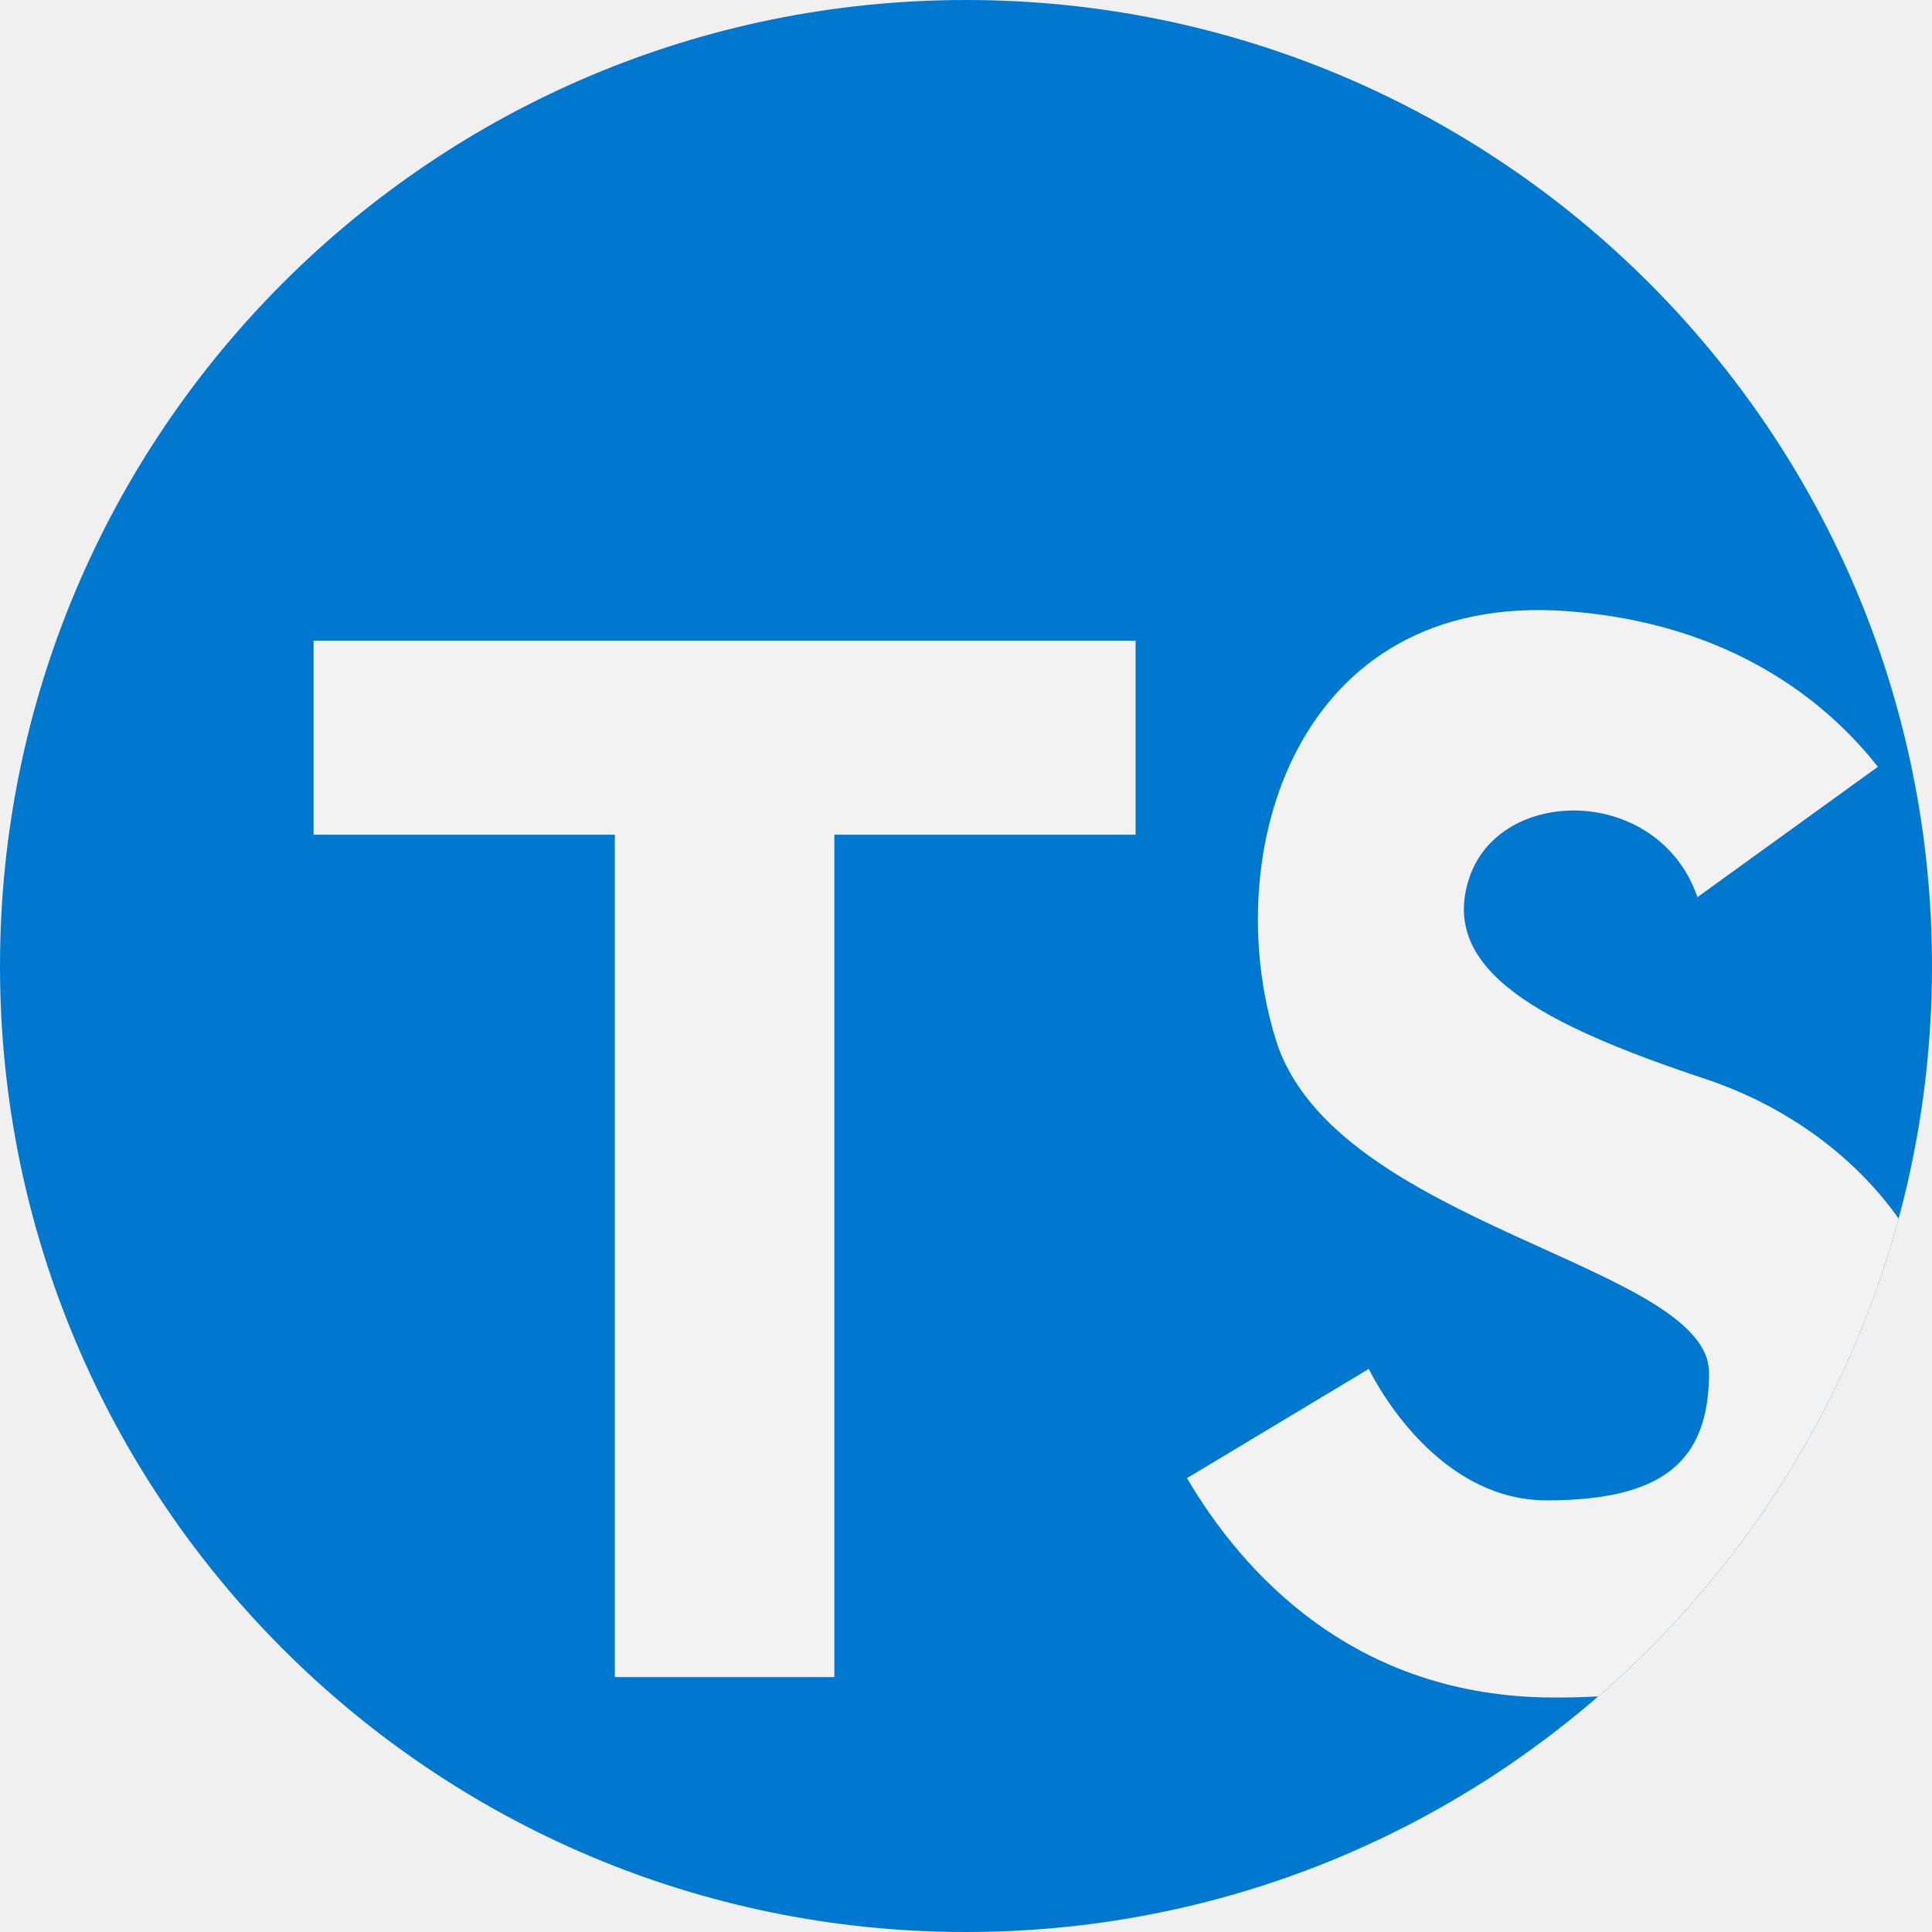
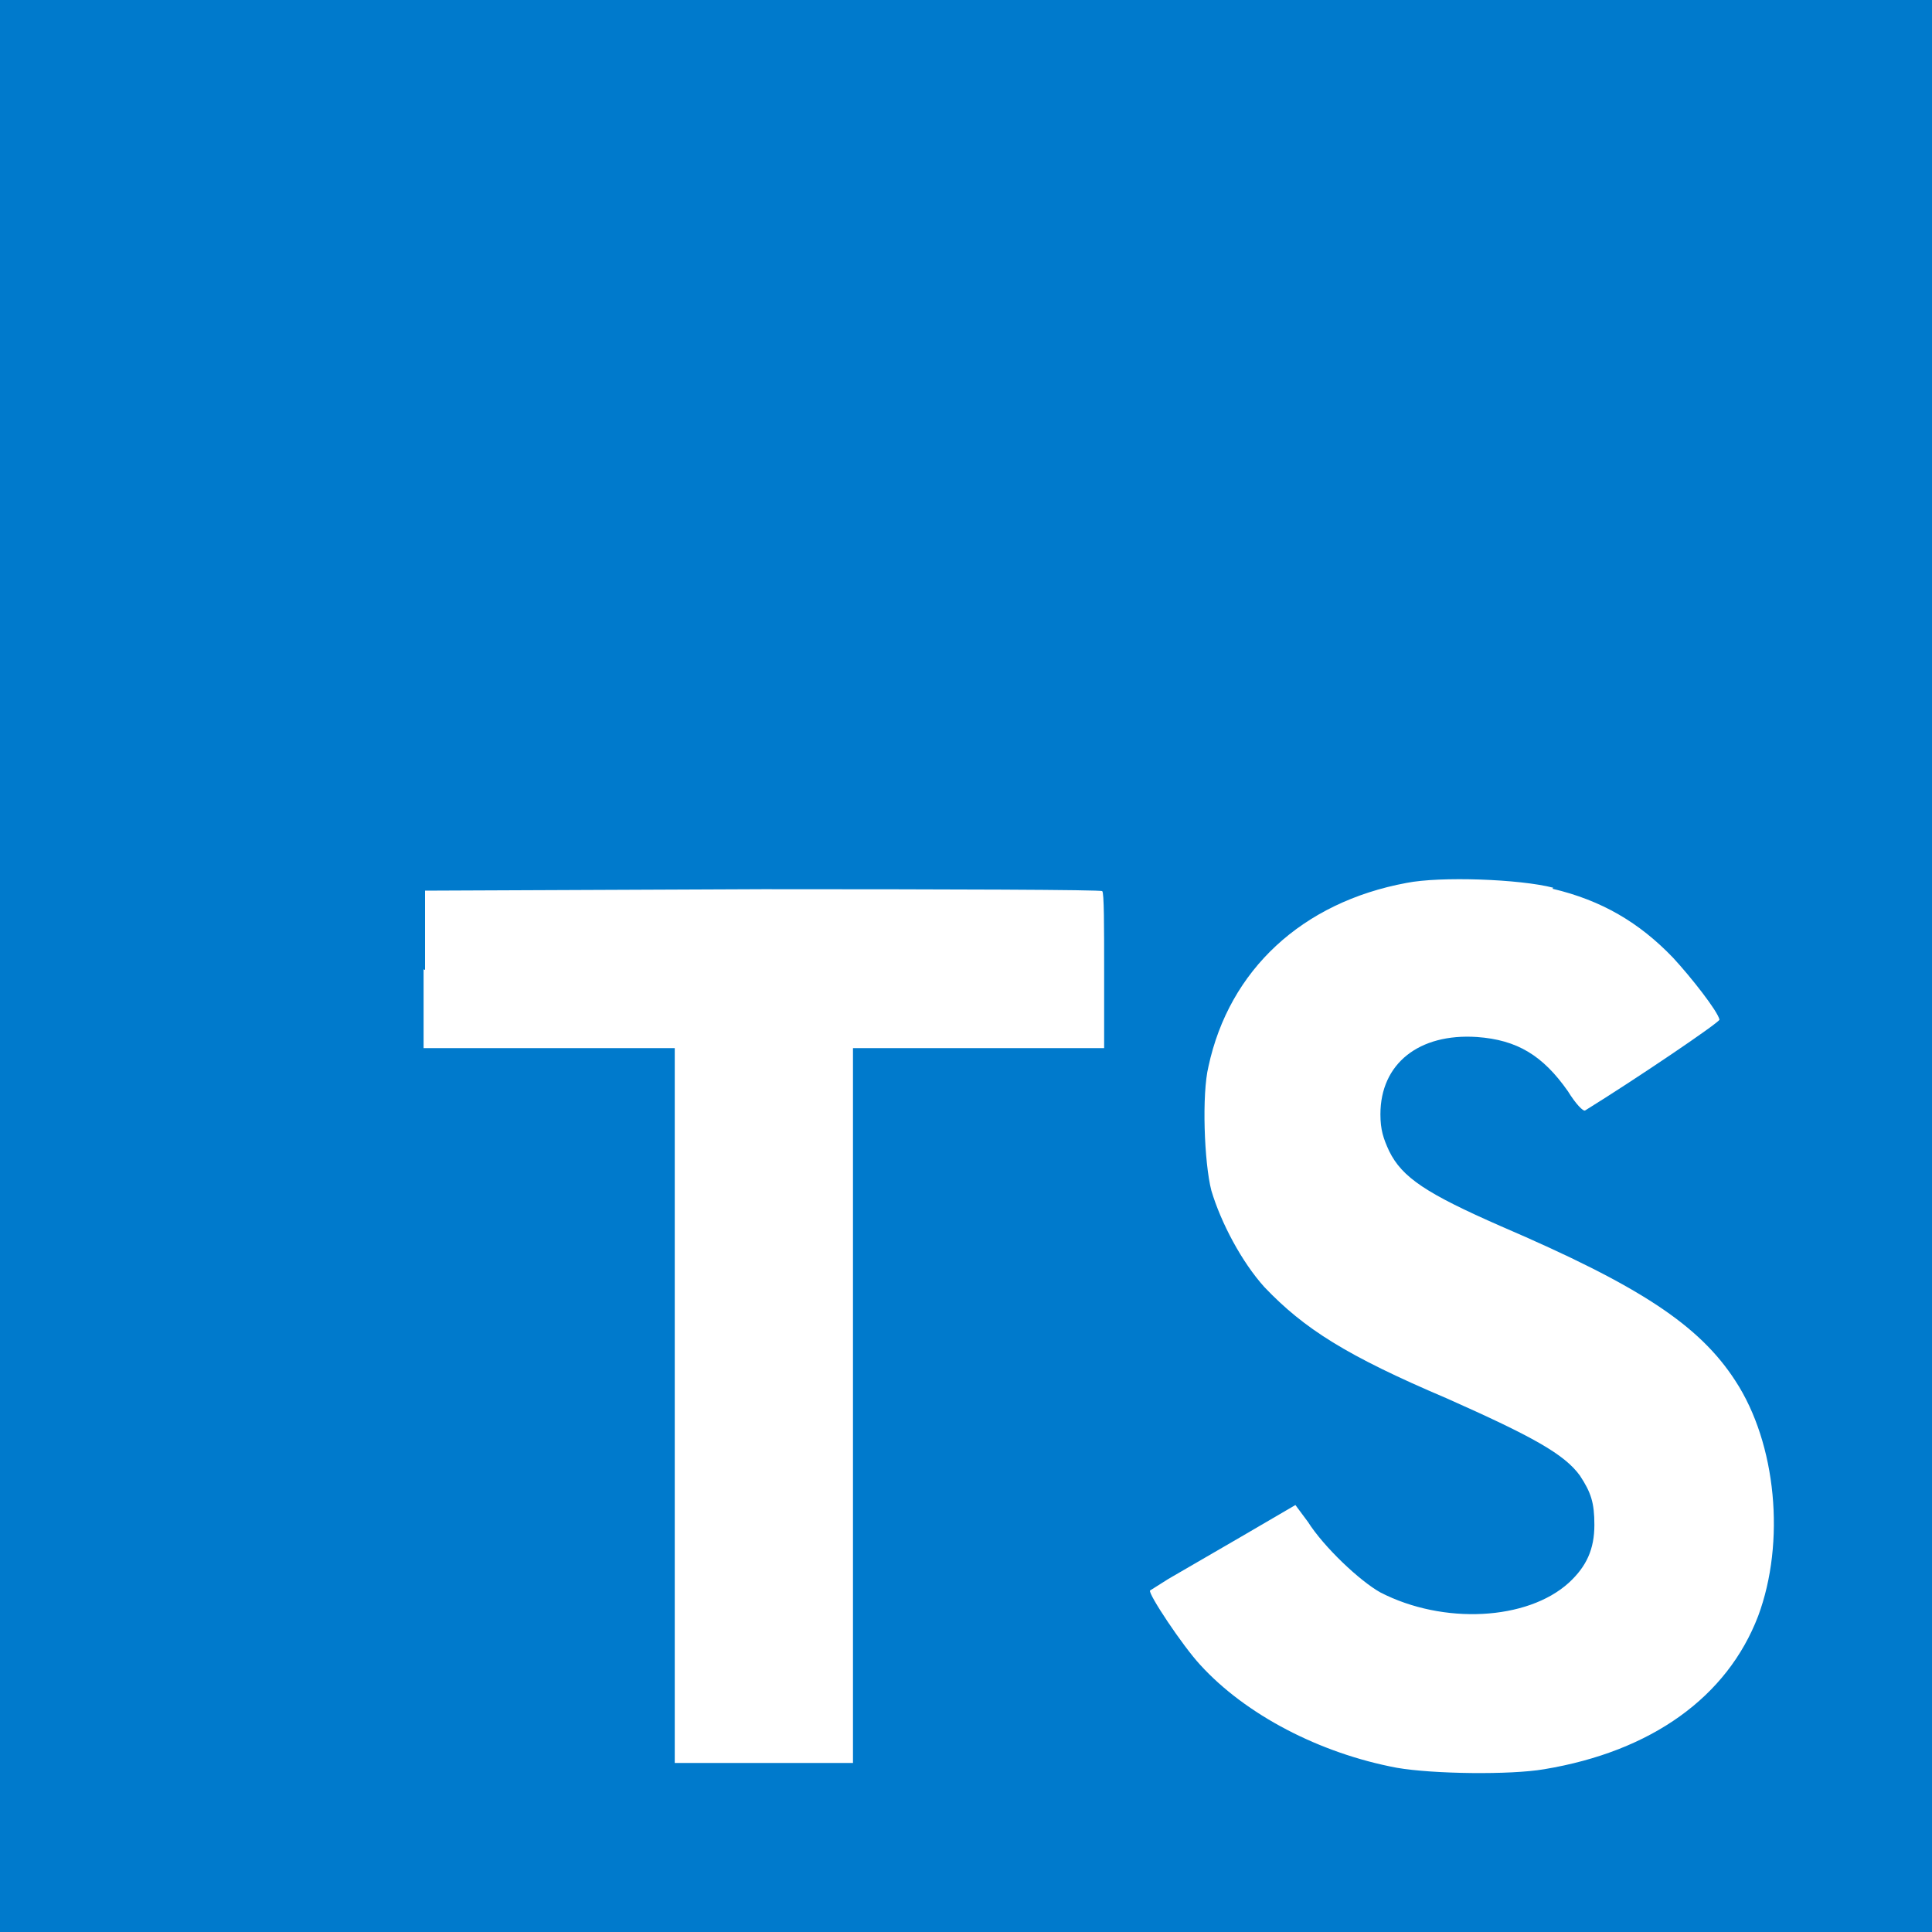
- <svg xmlns="http://www.w3.org/2000/svg" version="1.1" id="Capa_1" x="0px" y="0px" viewBox="0 0 512 512" style="enable-background:new 0 0 512 512;" xml:space="preserve">
-   <path style="fill:#0078CF;" d="M512,256c0,23.155-3.072,45.599-8.84,66.936c-13.479,49.894-41.66,93.748-79.621,126.631  C378.64,488.469,320.073,512,256,512C114.615,512,0,397.385,0,256S114.615,0,256,0S512,114.615,512,256z" />
-   <g>
-     <path style="fill:#F2F2F2;" d="M503.16,322.936c-13.479,49.894-41.66,93.748-79.621,126.631c-3.709,0.199-7.586,0.293-11.609,0.293   c-53.154,0-82.693-33.217-97.374-58.138l48.191-28.954c0,0,16.394,34.837,47.125,34.837c30.741,0,43.039-10.25,43.039-33.813   c0-28.693-99.391-38.933-114.761-88.116c-15.37-49.183,5.12-118.868,76.852-113.737c44.826,3.197,70.04,25.213,82.651,41.273   l-47.815,34.544c-10.25-29.706-52.255-29.706-60.458-5.12c-8.192,24.597,19.466,38.933,62.506,53.279   C473.997,293.282,491.781,306.876,503.16,322.936z" />
-     <polygon style="fill:#F2F2F2;" points="300.943,169.786 83.106,169.786 83.106,221.202 162.935,221.202 162.935,444.45    221.115,444.45 221.115,221.202 300.943,221.202  " />
-   </g>
-   <g>
- </g>
-   <g>
- </g>
-   <g>
- </g>
-   <g>
- </g>
-   <g>
- </g>
-   <g>
- </g>
-   <g>
- </g>
-   <g>
- </g>
-   <g>
- </g>
-   <g>
- </g>
-   <g>
- </g>
-   <g>
- </g>
-   <g>
- </g>
-   <g>
- </g>
-   <g>
- </g>
+ <svg xmlns="http://www.w3.org/2000/svg" id="Layer_1" viewBox="0 0 400 400" width="2500" height="2500">
+   <style>.st0{fill:#007acc}.st1{fill:#fff}</style>
+   <path class="st0" d="M0 200V0h400v400H0" />
+   <path class="st1" d="M87.7 200.7V217h52v148h36.9V217h52v-16c0-9 0-16.3-.4-16.5 0-.3-31.7-.4-70.2-.4l-70 .3v16.4l-.3-.1zM321.4 184c10.2 2.4 18 7 25 14.3 3.7 4 9.2 11 9.6 12.8 0 .6-17.3 12.3-27.8 18.8-.4.3-2-1.4-3.6-4-5.2-7.4-10.5-10.6-18.8-11.2-12-.8-20 5.5-20 16 0 3.2.6 5 1.8 7.6 2.7 5.5 7.7 8.8 23.2 15.6 28.6 12.3 41 20.4 48.5 32 8.5 13 10.4 33.4 4.7 48.7-6.4 16.7-22 28-44.3 31.7-7 1.2-23 1-30.5-.3-16-3-31.3-11-40.7-21.3-3.7-4-10.8-14.7-10.4-15.4l3.8-2.4 15-8.7 11.3-6.6 2.6 3.5c3.3 5.2 10.7 12.2 15 14.6 13 6.7 30.4 5.8 39-2 3.7-3.4 5.3-7 5.3-12 0-4.6-.7-6.7-3-10.2-3.2-4.4-9.6-8-27.6-16-20.7-8.8-29.5-14.4-37.7-23-4.7-5.2-9-13.3-11-20-1.5-5.8-2-20-.6-25.7 4.3-20 19.4-34 41-38 7-1.4 23.5-.8 30.4 1l-.2.2z" />
</svg>
